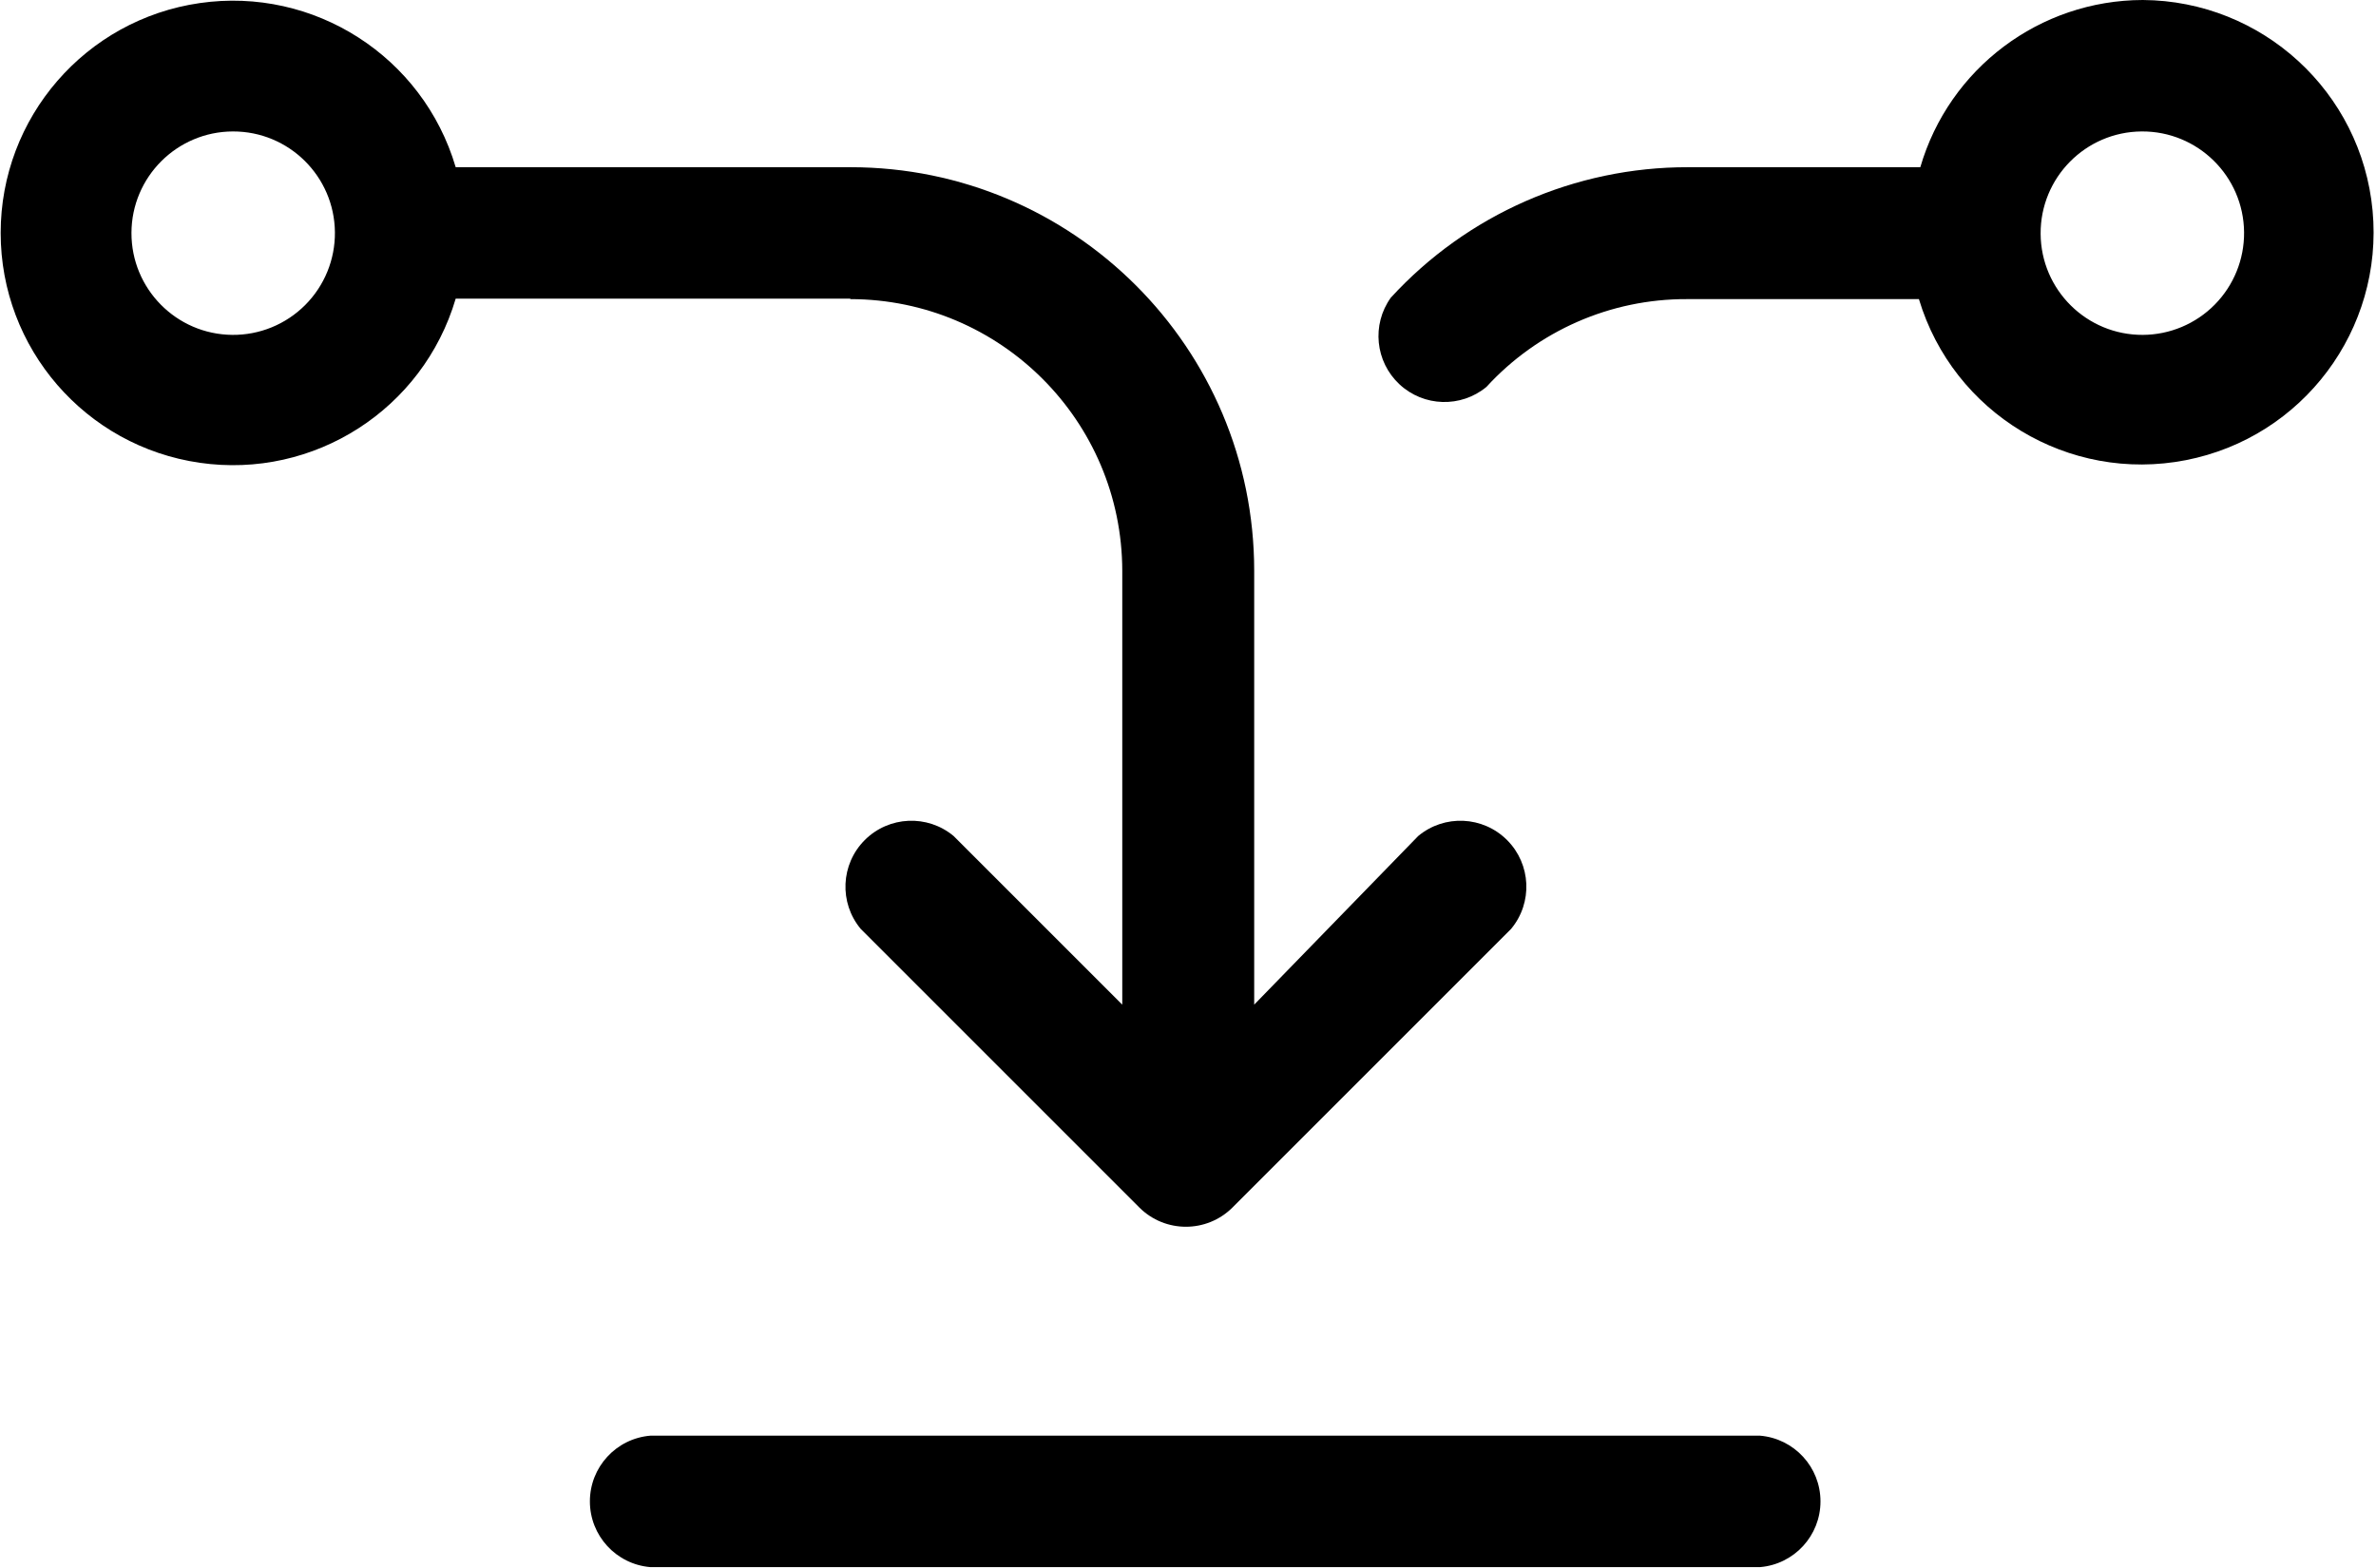
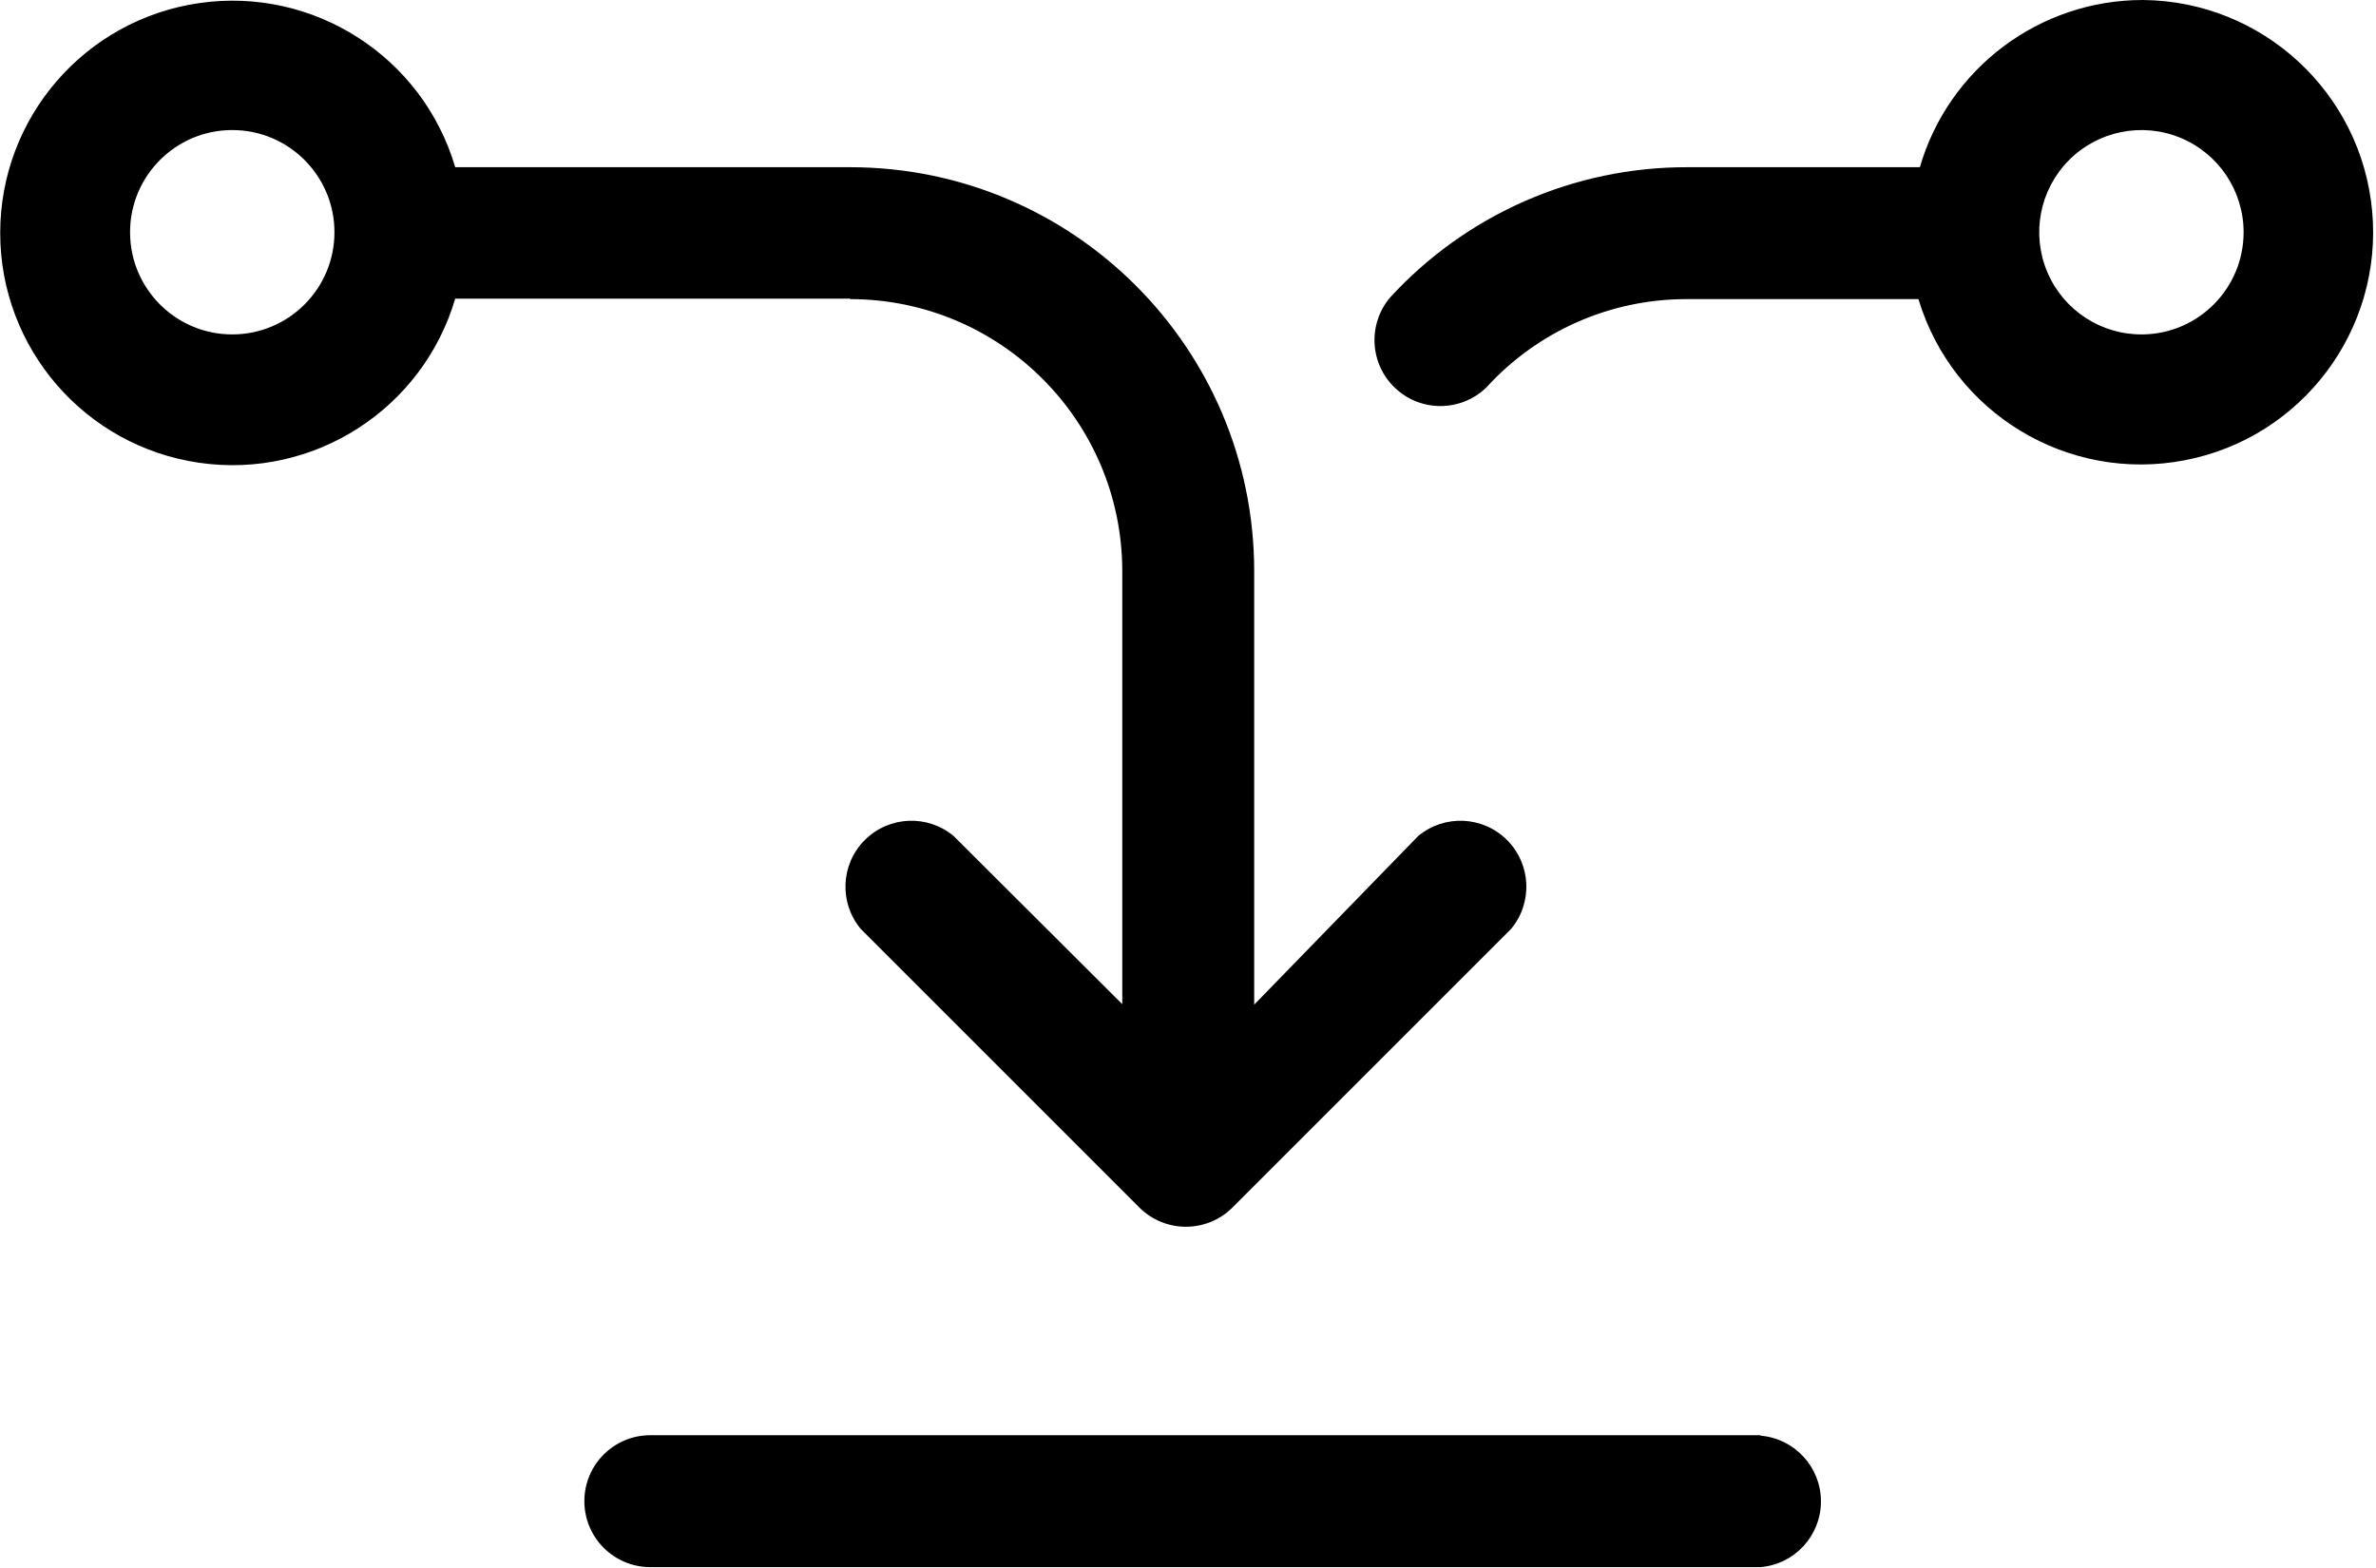
<svg xmlns="http://www.w3.org/2000/svg" viewBox="0 0 51.15 33.75">
-   <path d="M18.31,6.44a5.86,5.86,0,0,1,5.85,5.85v9.34L20.53,18a1.42,1.42,0,0,0-2,2l6,6a1.42,1.42,0,0,0,2,0l6-6a1.42,1.42,0,0,0-2-2L27,21.63V12.29A8.69,8.69,0,0,0,18.31,3.6H9.81a5,5,0,1,0,0,2.83h8.49ZM5,7.21A2.19,2.19,0,1,1,7.21,5,2.19,2.19,0,0,1,5,7.21Z" />
-   <path d="M37.89,30.91H14a1.42,1.42,0,0,0,0,2.83H37.89A1.42,1.42,0,0,0,37.89,30.91Z" />
-   <path d="M46.13,0a5,5,0,0,0-4.79,3.6h-5a8.66,8.66,0,0,0-6.4,2.81A1.42,1.42,0,0,0,32,8.33a5.82,5.82,0,0,1,4.31-1.89h5A5,5,0,1,0,46.13,0Zm0,7.21A2.19,2.19,0,1,1,48.31,5,2.19,2.19,0,0,1,46.13,7.21Z" />
+   <path d="M18.3 6.44a5.86 5.86 0 0 1 5.86 5.85v9.33L20.53 18a1.42 1.42 0 0 0-2 2l6 6a1.42 1.42 0 0 0 2 0l6-6a1.42 1.42 0 0 0-2-2L27 21.63V12.3a8.7 8.7 0 0 0-8.7-8.7H9.8a5 5 0 1 0 0 2.83h8.5zM5 7.2A2.2 2.2 0 1 1 7.2 5 2.2 2.2 0 0 1 5 7.2zM37.9 30.9H14a1.42 1.42 0 0 0 0 2.84h23.9a1.42 1.42 0 0 0 0-2.83zM46.13 0a5 5 0 0 0-4.8 3.6h-5a8.66 8.66 0 0 0-6.4 2.8A1.42 1.42 0 0 0 32 8.34a5.82 5.82 0 0 1 4.3-1.9h5A5 5 0 1 0 46.14 0zm0 7.2A2.2 2.2 0 1 1 48.3 5a2.2 2.2 0 0 1-2.17 2.2z" />
</svg>
